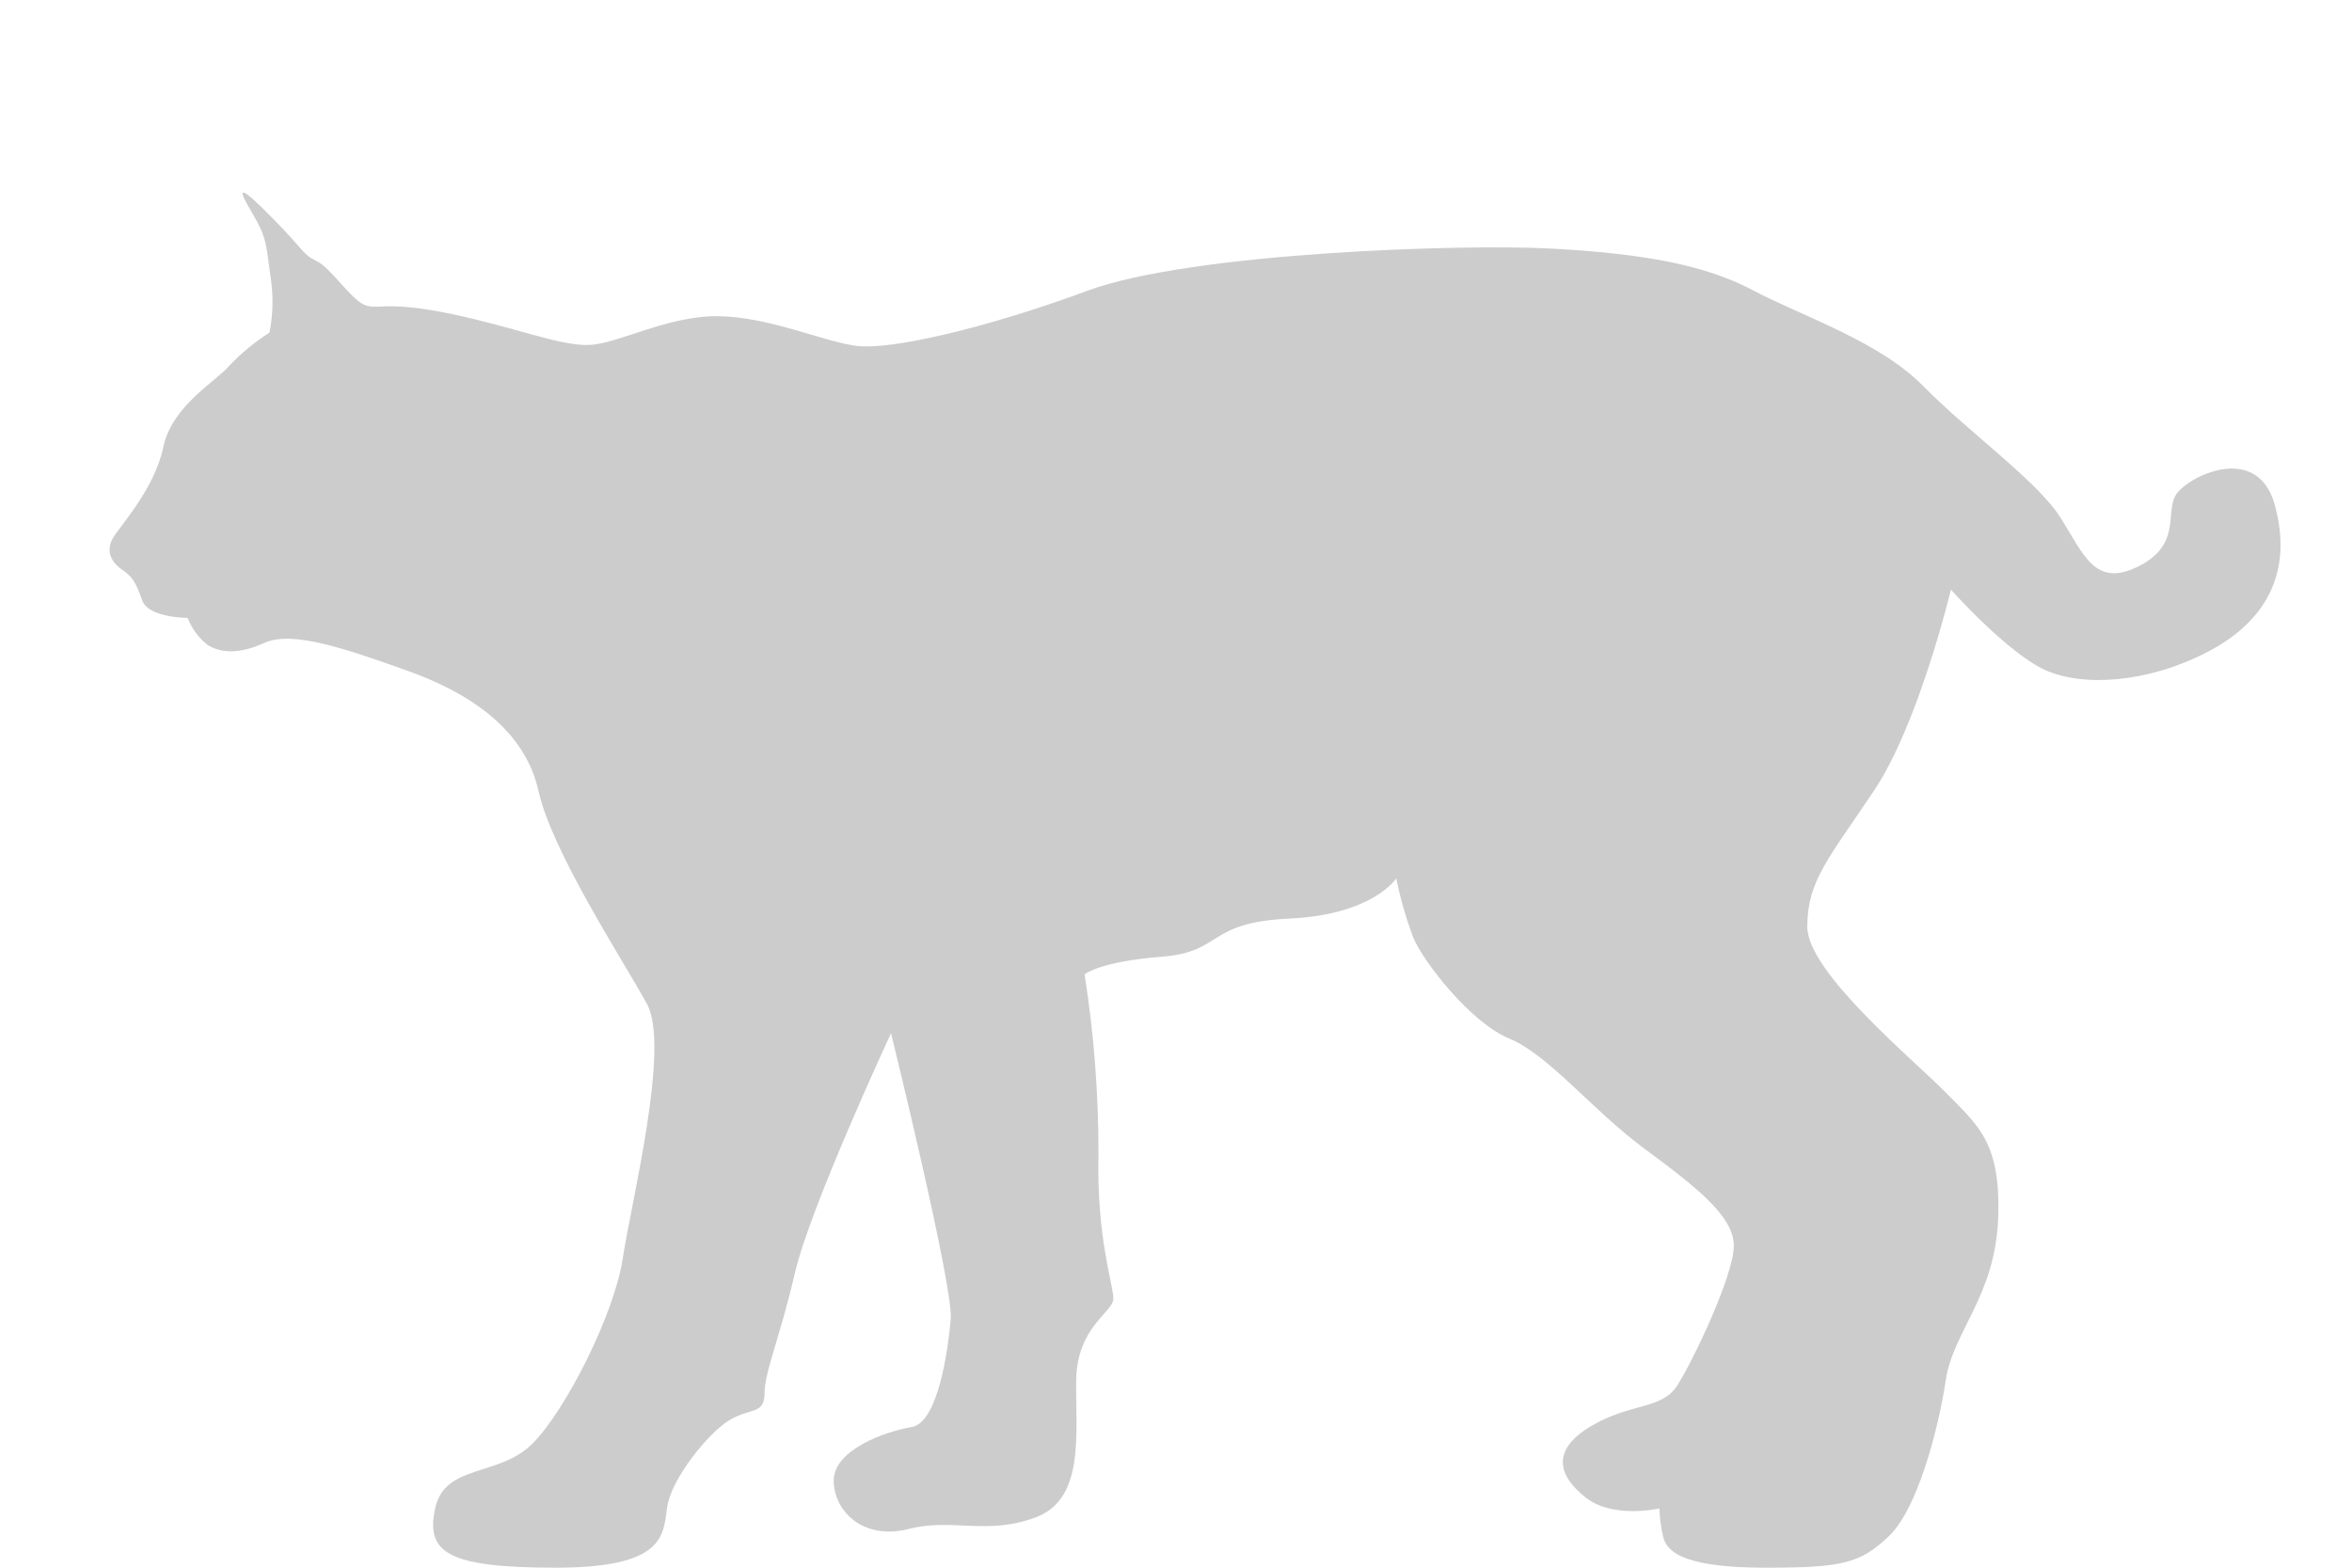
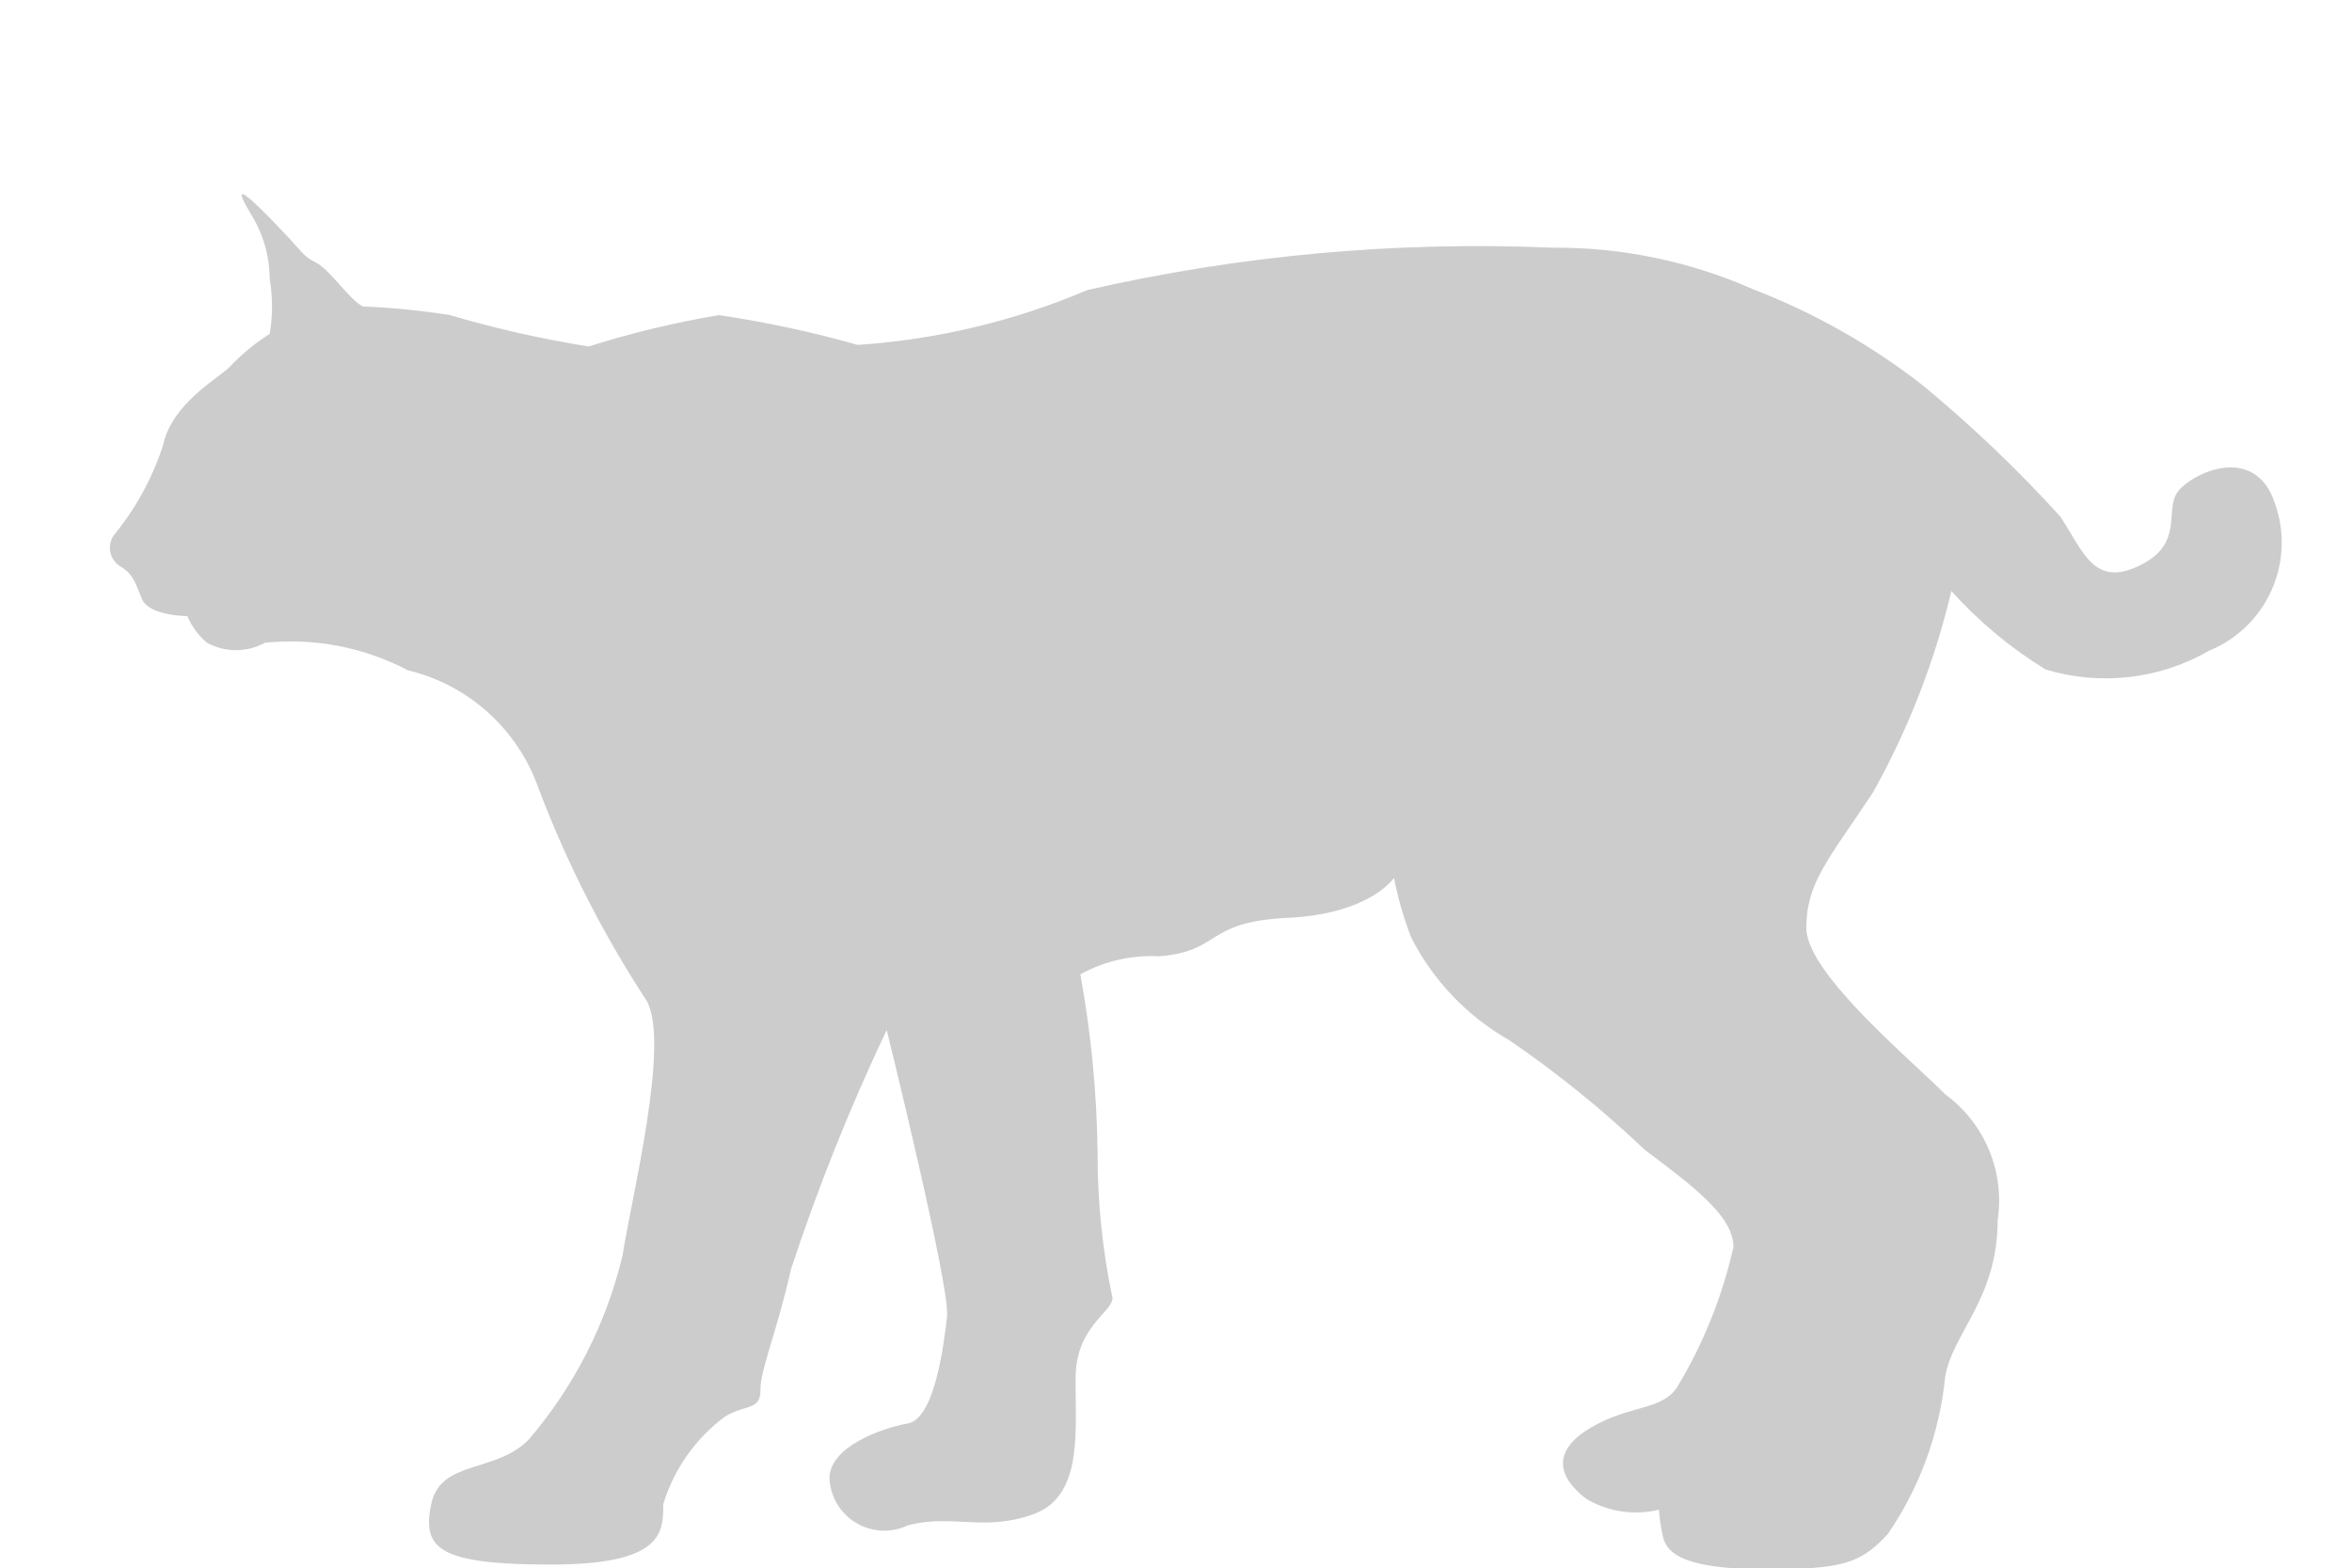
- <svg xmlns="http://www.w3.org/2000/svg" viewBox="0 0 300 200">
-   <g id="eurasianlynx">
-     <g id="body">
-       <path d="M225.15,200c-11.38,0-12.69-2.44-13.06-4.12a21.28,21.28,0,0,1-.44-3.44s-5.88,1.37-9.38-1.38-4.5-6,.57-9.06,9.06-2.12,11.06-5.19,7.25-14.12,7.25-17.87-4.69-7.44-11.38-12.38-12.25-12-17.25-14.06-11-9.87-12.25-12.87a50.57,50.57,0,0,1-2.18-7.57s-2.94,4.63-13.63,5.13-8.37,4.25-16.31,4.87-9.81,2.25-9.81,2.25a145.4,145.4,0,0,1,1.77,22.94c-.25,10.67,1.9,16.67,1.9,18.42s-4.65,3.58-4.74,10.41,1.13,15.11-5.12,17.48-10.63.06-16.25,1.5-9.44-2.06-9.56-6.06,6.56-6.38,9.93-6.94,4.63-9.69,5-13.75-7.62-36.5-7.62-36.5S103.34,154,101.4,162.37,97.52,175,97.52,177.75s-1.81,1.81-4.5,3.44-7.43,7.5-7.93,11.12S84.77,200,70.84,200s-16.57-2-15.32-7.63,8.13-3.93,12.38-8.18,10.46-16.52,11.54-23.69,6.08-26.92,3.08-32.42-12.08-19.33-13.83-27.16S59.94,88.42,52,85.58,37.27,80.42,33.77,82s-5.75,1.25-7.33.25a8.05,8.05,0,0,1-2.5-3.42s-5,0-5.79-2.21-1.19-3-2.56-3.93-2.19-2.41-1.13-4.13S19.74,62.28,20.84,57s6.93-8.5,8.43-10.37a27.05,27.05,0,0,1,5.1-4.19,20.3,20.3,0,0,0,.15-7.06c-.59-3.94-.33-4.83-2.41-8.31s-1.48-3.45,2.71.82,3.75,4.54,5.56,5.41,4.33,4.82,6.06,5.57,2.63-.57,10.92,1.14,14,4.13,17.75,4,10.08-3.79,16.62-3.67,13.42,3.3,17.63,3.8,16.16-2.17,29.35-7.05,48-6,59.31-5.37,19.32,2,25.57,5.31,16.12,6.5,21.75,12.25,14.43,12,17.43,16.69,4.38,9.06,9.94,6.31,3.44-6.81,4.81-9.12,10.38-6.88,12.63,1.25-.69,14.62-8.44,18.69-16.06,4.56-20.87,2.37-12-10.25-12-10.25-4.07,17.08-9.82,25.67-8.5,11.5-8.5,17.33,13.59,17,17.67,21.17,7.08,6.33,6.67,16.16-5.75,14.34-6.67,20.5-3.58,16.42-7.25,19.92S235,200,225.15,200Z" transform="translate(0 0)" fill="#ccc" />
-     </g>
-   </g>
-   <g id="frame">
-     <rect id="frame-2" width="300" height="200" fill="none" />
-   </g>
+ <svg xmlns="http://www.w3.org/2000/svg" viewBox="0 0 30 20">
+   <path d="M22.51,20c-1.13,0-1.26-.25-1.3-.42a2.27,2.27,0,0,1-.05-.34,1.24,1.24,0,0,1-.93-.14c-.35-.27-.45-.6.05-.9s.91-.22,1.11-.52a6,6,0,0,0,.72-1.79c0-.38-.46-.74-1.13-1.24a13.8,13.8,0,0,0-1.73-1.4A3.15,3.15,0,0,1,18,11.94a4.57,4.57,0,0,1-.22-.76s-.3.46-1.36.51-.84.43-1.64.49a1.87,1.87,0,0,0-1,.23A13.62,13.62,0,0,1,14,14.7a8.85,8.85,0,0,0,.19,1.84c0,.18-.46.36-.47,1s.11,1.51-.52,1.75-1.06,0-1.62.15a.7.7,0,0,1-1-.6c0-.4.66-.64,1-.7s.46-1,.5-1.37-.77-3.65-.77-3.65a26.3,26.3,0,0,0-1.22,3.05c-.19.84-.39,1.27-.39,1.54s-.18.18-.45.34a2.18,2.18,0,0,0-.79,1.12c0,.36,0,.77-1.43.77s-1.65-.2-1.53-.77.81-.39,1.24-.82A5.61,5.61,0,0,0,7.94,16c.11-.72.61-2.7.31-3.25a14,14,0,0,1-1.38-2.71A2.35,2.35,0,0,0,5.2,8.53a3.21,3.21,0,0,0-1.82-.35.77.77,0,0,1-.74,0,.89.89,0,0,1-.25-.34s-.49,0-.58-.22-.11-.3-.25-.4a.28.28,0,0,1-.11-.41,3.51,3.51,0,0,0,.63-1.15c.11-.53.7-.85.85-1a2.64,2.64,0,0,1,.51-.42,2.08,2.08,0,0,0,0-.7,1.58,1.58,0,0,0-.24-.83c-.21-.35-.15-.35.27.08s.38.45.56.54.43.48.6.56A9.38,9.38,0,0,1,5.74,4a13.82,13.82,0,0,0,1.77.4A12.17,12.17,0,0,1,9.17,4a14,14,0,0,1,1.77.38,9,9,0,0,0,2.93-.7,22.36,22.36,0,0,1,5.93-.54,6.2,6.2,0,0,1,2.56.53,8.44,8.44,0,0,1,2.17,1.23,17,17,0,0,1,1.75,1.67c.3.46.43.9,1,.63s.34-.68.48-.92,1-.68,1.26.13a1.49,1.49,0,0,1-.84,1.87,2.64,2.64,0,0,1-2.09.24,5.42,5.42,0,0,1-1.2-1,10,10,0,0,1-1,2.57c-.57.86-.85,1.15-.85,1.73s1.36,1.7,1.77,2.12a1.68,1.68,0,0,1,.67,1.61c0,1-.58,1.44-.67,2a4.3,4.3,0,0,1-.73,2C23.73,19.93,23.5,20,22.51,20Z" transform="translate(0 0.02)" fill="#ccc" />
+   <rect width="30" height="20" fill="none" />
</svg>
